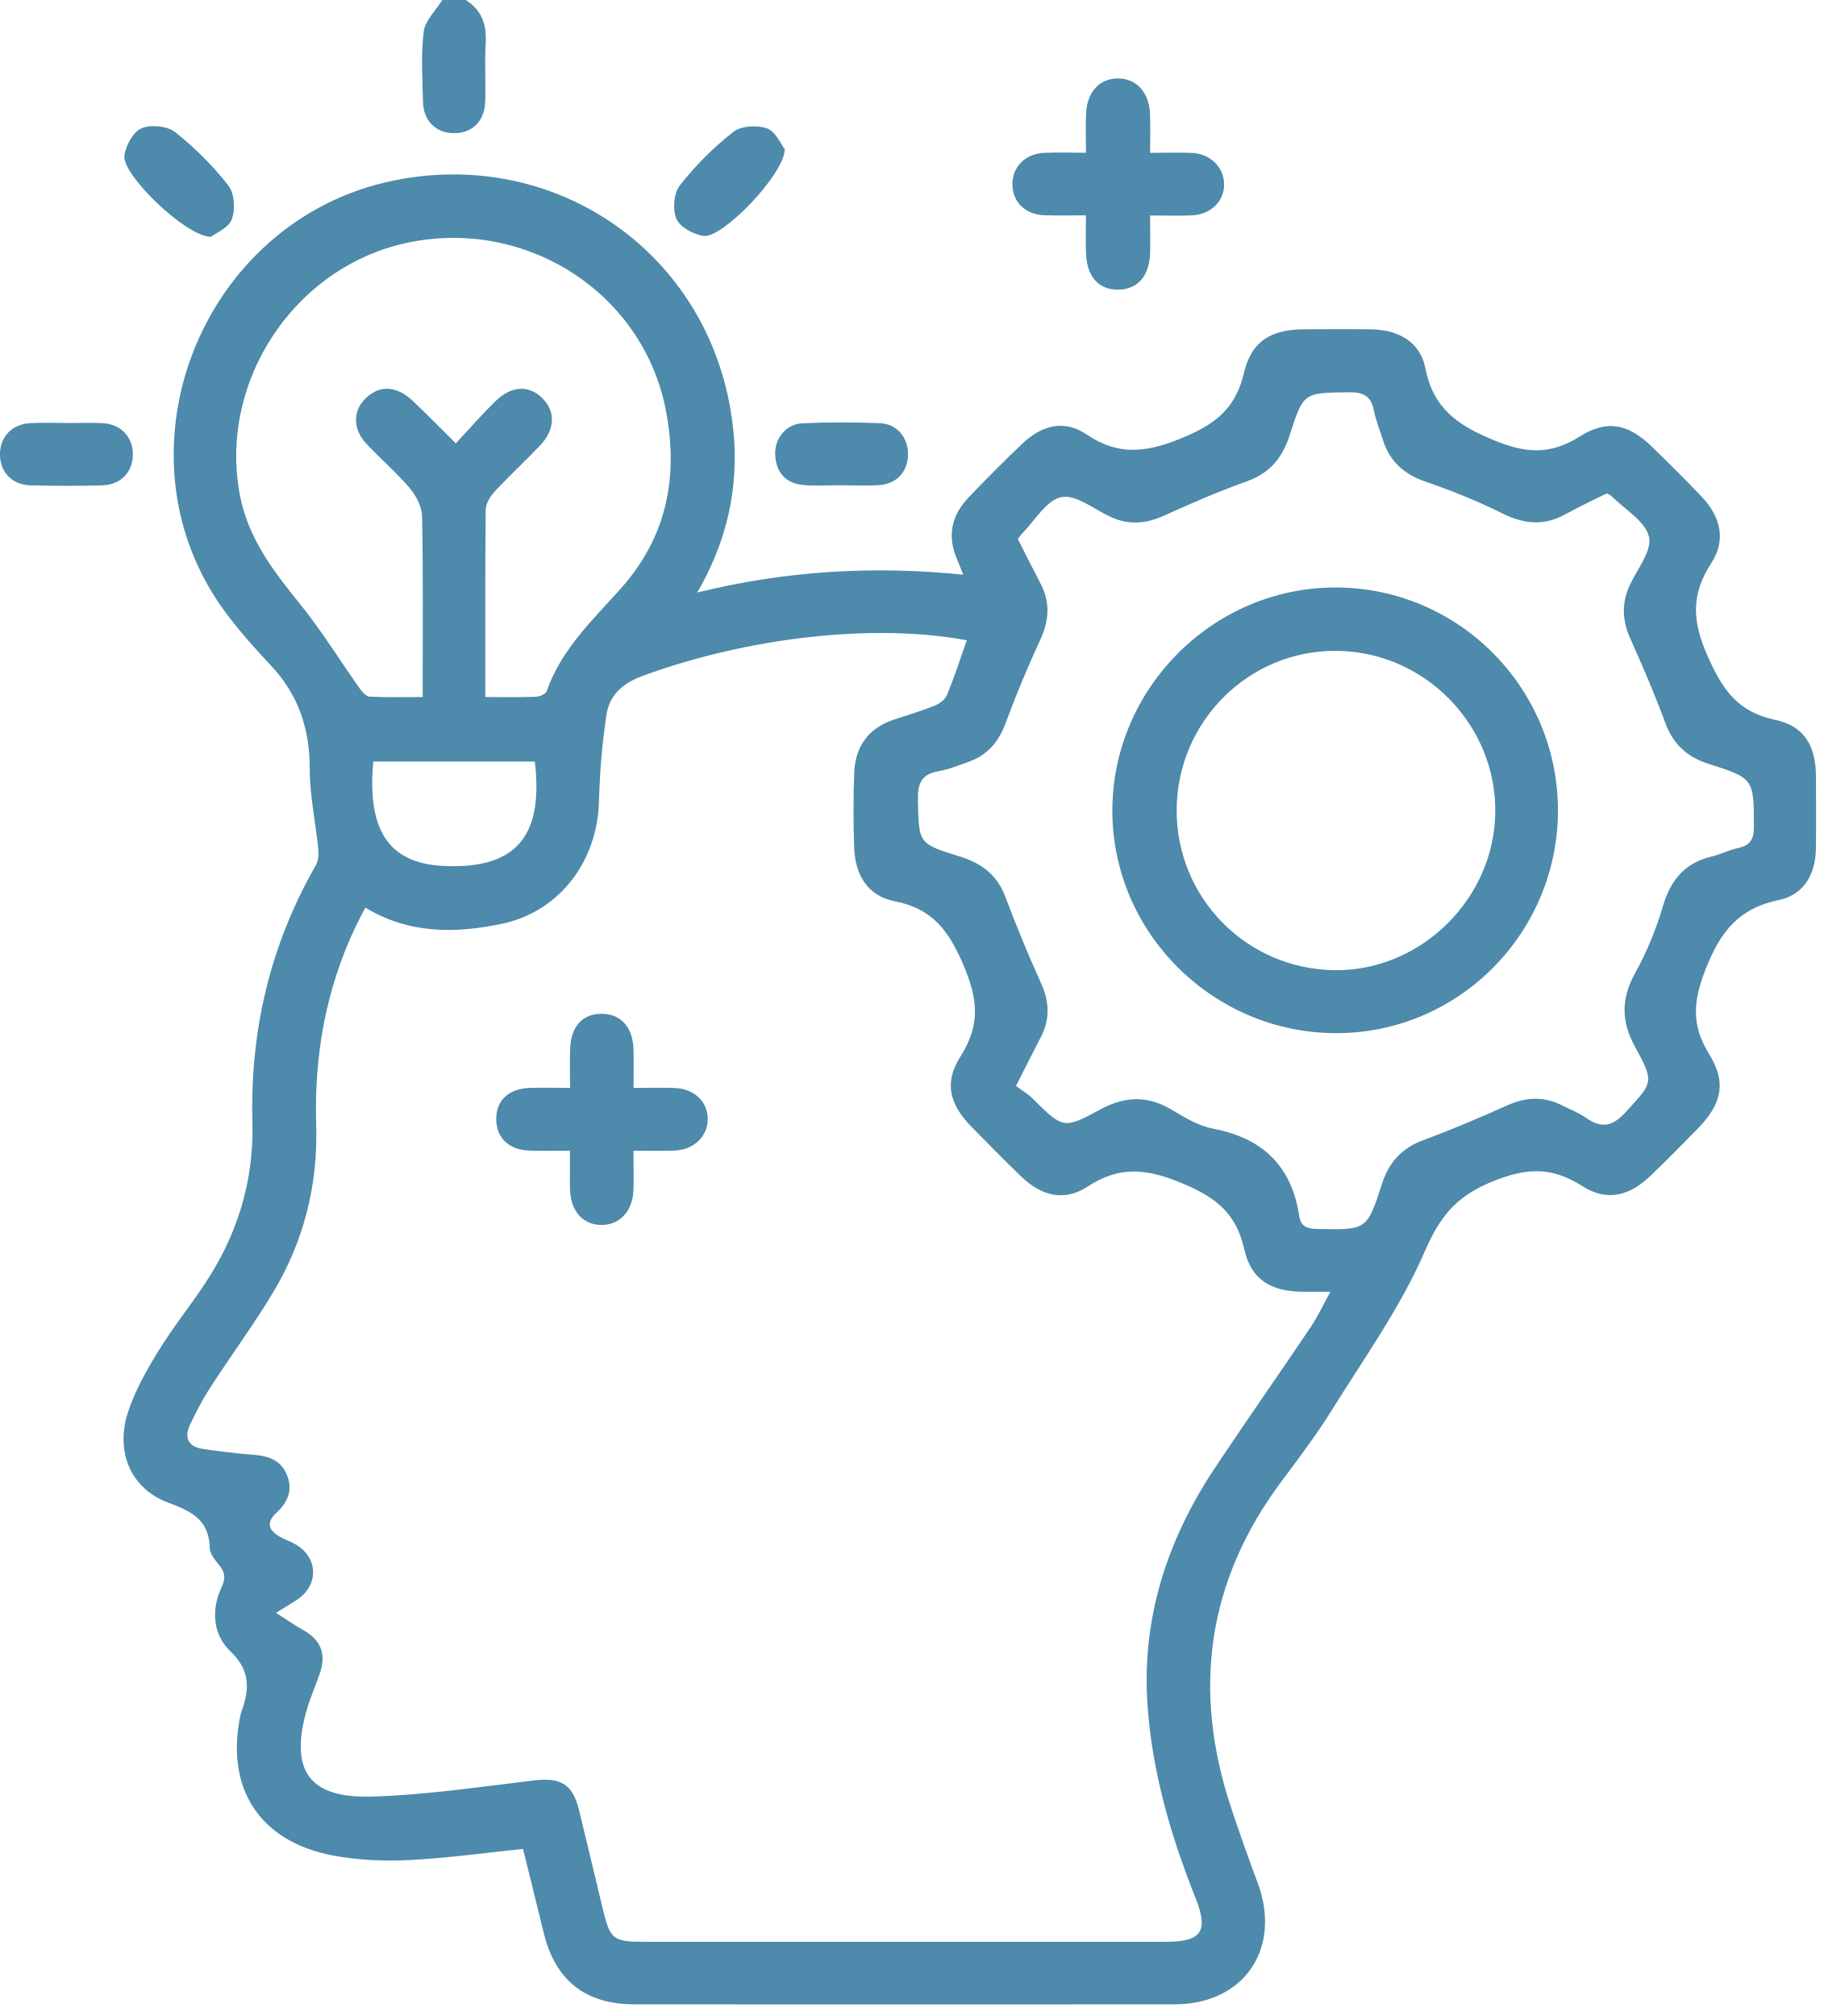
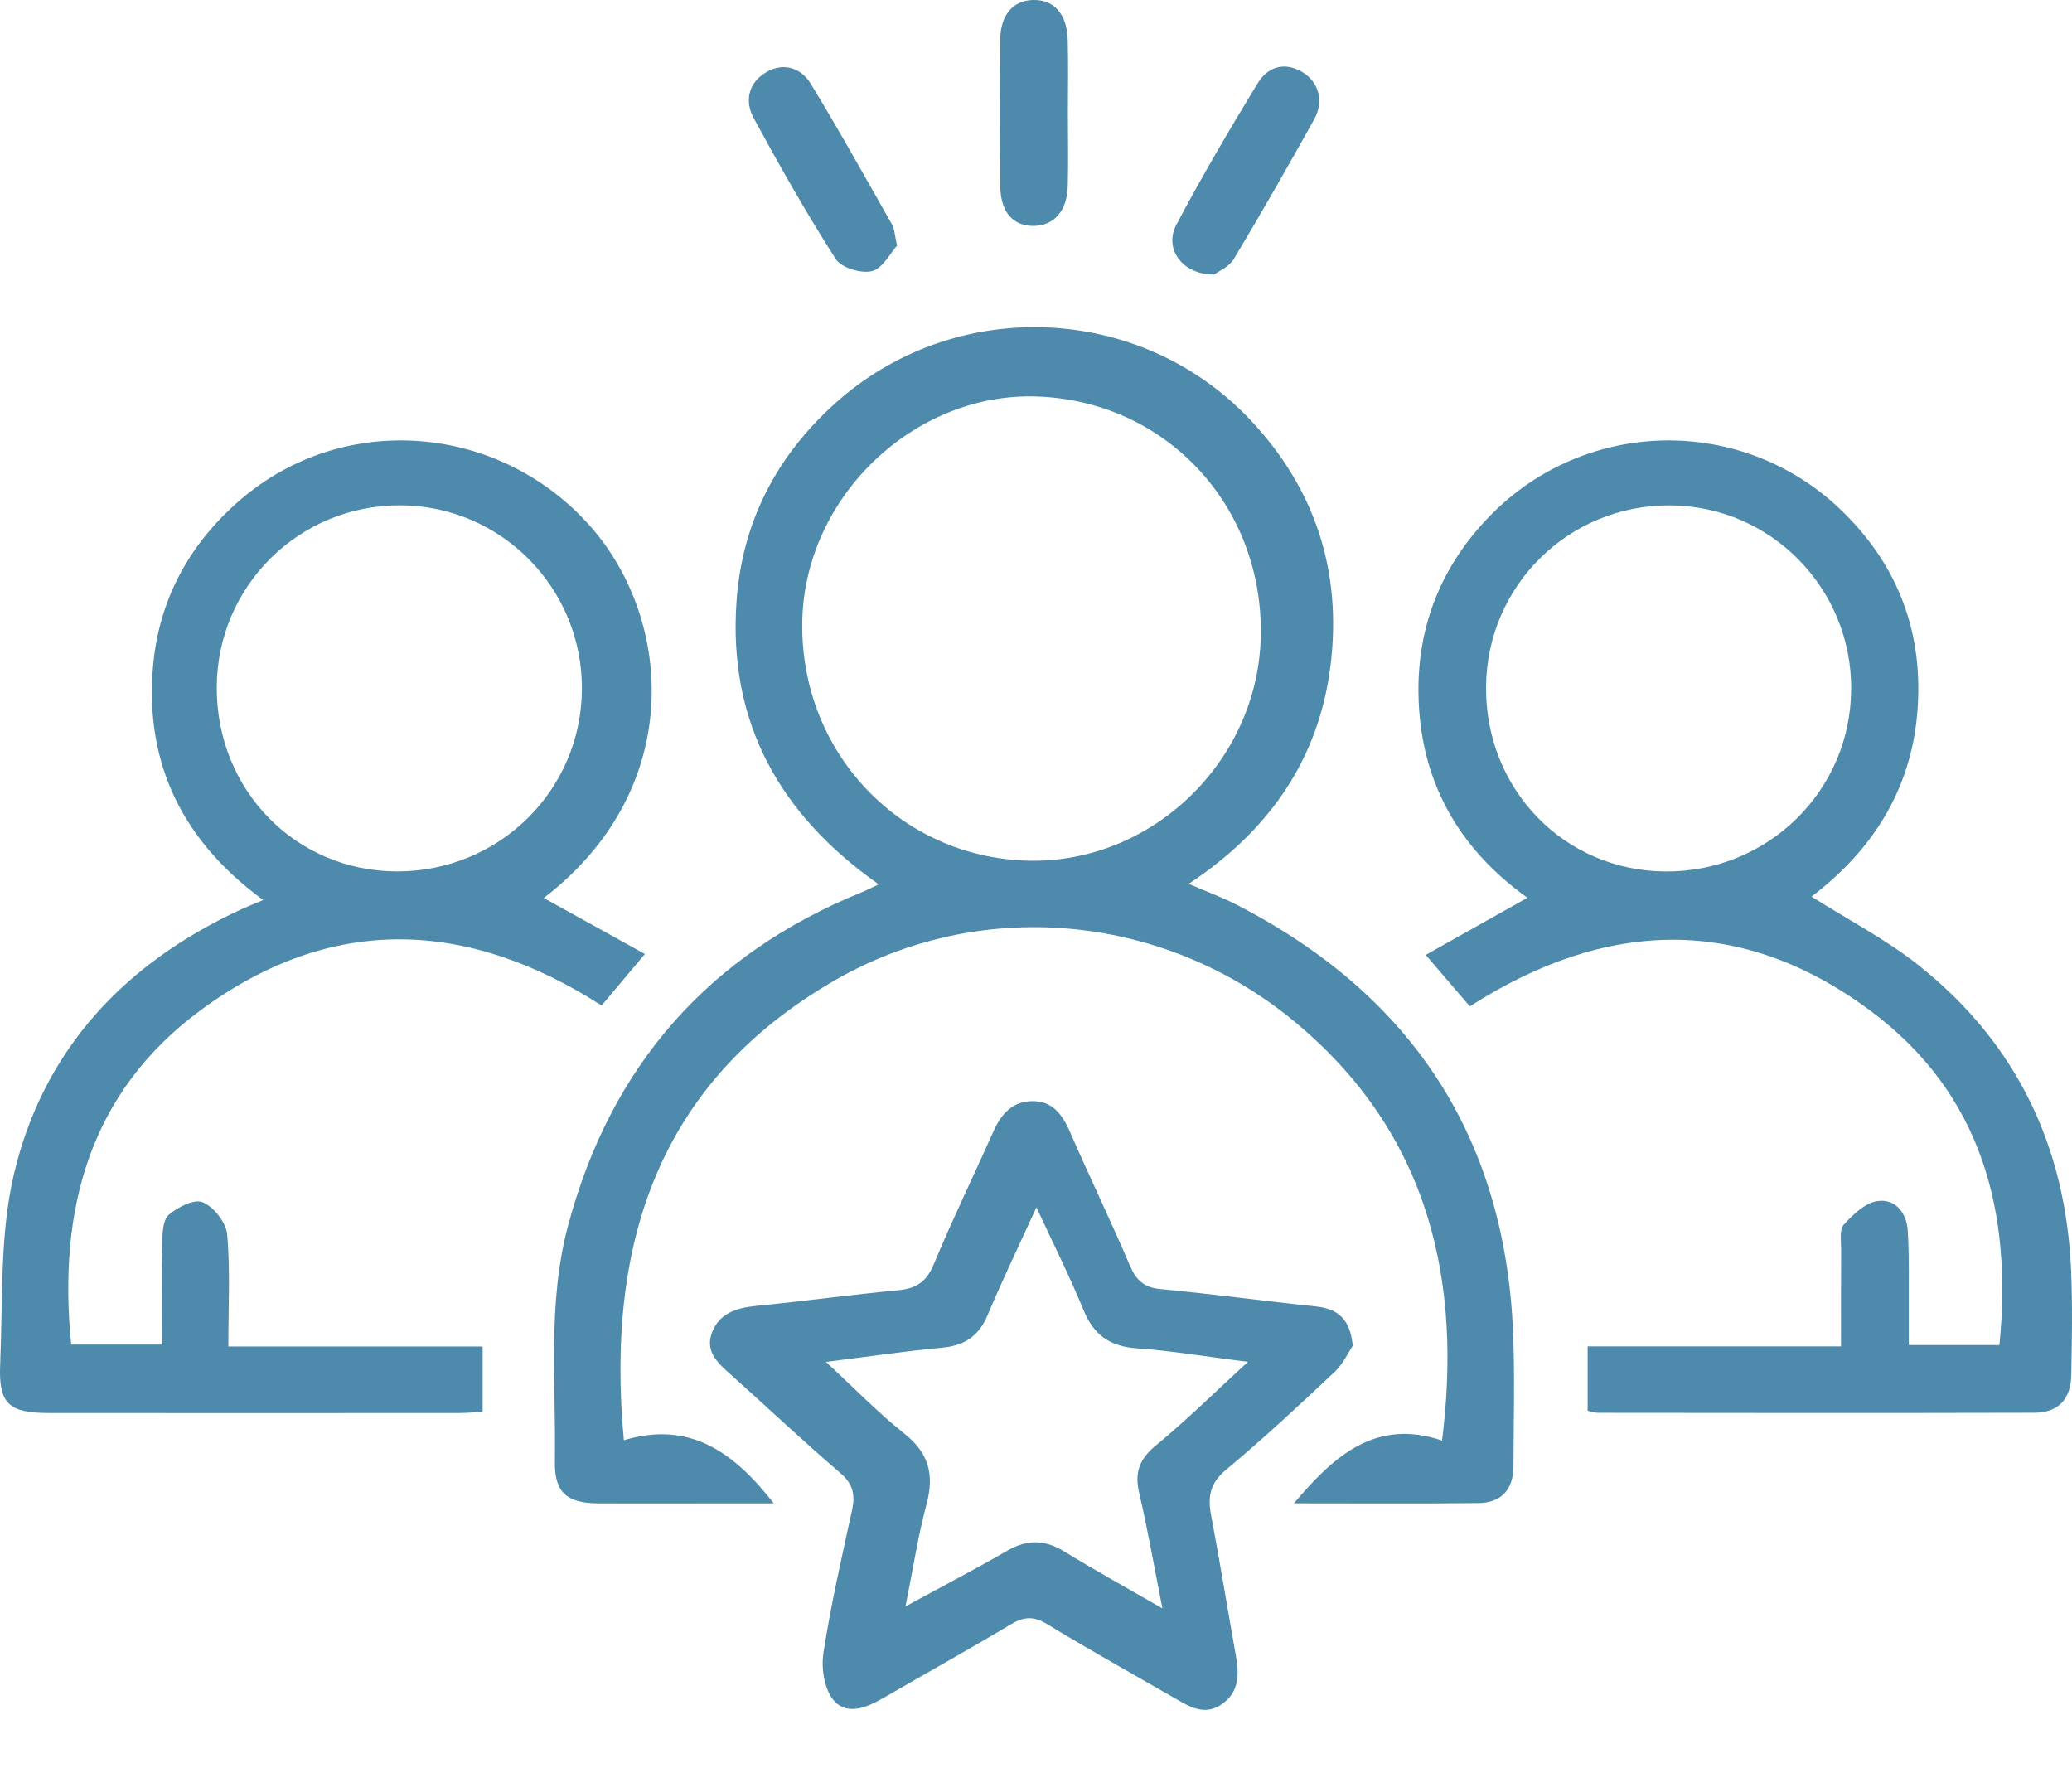
- <svg xmlns="http://www.w3.org/2000/svg" width="38" height="42" viewBox="0 0 38 42" fill="none">
-   <path d="M9.704 0C10.036 0.21 10.143 0.512 10.119 0.898C10.094 1.303 10.122 1.712 10.109 2.118C10.096 2.532 9.83 2.783 9.442 2.774C9.076 2.765 8.821 2.515 8.813 2.121C8.801 1.633 8.768 1.14 8.828 0.659C8.856 0.426 9.08 0.219 9.215 0H9.704Z" fill="#4D8AAB" />
-   <path d="M10.9 38.519C10.078 38.603 9.297 38.714 8.514 38.752C7.99 38.778 7.451 38.752 6.936 38.656C5.401 38.365 4.689 37.25 5.011 35.724C5.017 35.697 5.026 35.671 5.035 35.646C5.2 35.184 5.218 34.798 4.795 34.397C4.438 34.058 4.395 33.539 4.617 33.066C4.707 32.876 4.687 32.752 4.561 32.6C4.476 32.498 4.372 32.368 4.369 32.248C4.358 31.663 3.991 31.485 3.501 31.303C2.725 31.016 2.4 30.247 2.665 29.423C2.809 28.98 3.048 28.558 3.293 28.157C3.59 27.672 3.95 27.225 4.265 26.75C4.944 25.728 5.291 24.616 5.259 23.373C5.208 21.476 5.629 19.685 6.579 18.028C6.632 17.935 6.643 17.803 6.632 17.693C6.576 17.131 6.452 16.57 6.453 16.008C6.453 15.174 6.212 14.467 5.641 13.861C5.325 13.526 5.017 13.178 4.738 12.811C2.243 9.526 4.143 4.583 8.211 3.759C11.518 3.089 14.623 5.175 15.212 8.49C15.447 9.809 15.257 11.084 14.526 12.344C16.393 11.886 18.205 11.784 20.067 11.972C20.015 11.842 19.979 11.745 19.938 11.649C19.732 11.17 19.821 10.741 20.172 10.372C20.537 9.987 20.913 9.613 21.295 9.247C21.7 8.859 22.168 8.735 22.632 9.047C23.334 9.52 23.924 9.419 24.674 9.105C25.352 8.819 25.746 8.487 25.916 7.772C26.074 7.103 26.481 6.863 27.178 6.86C27.64 6.858 28.102 6.855 28.564 6.861C29.135 6.87 29.588 7.122 29.696 7.669C29.86 8.5 30.352 8.85 31.101 9.162C31.783 9.447 32.295 9.485 32.918 9.091C33.492 8.729 33.935 8.838 34.423 9.313C34.773 9.654 35.122 9.997 35.458 10.353C35.852 10.771 35.964 11.254 35.653 11.732C35.225 12.39 35.256 12.943 35.577 13.668C35.886 14.368 36.203 14.832 36.984 14.997C37.594 15.125 37.831 15.543 37.834 16.171C37.837 16.673 37.839 17.177 37.833 17.68C37.826 18.211 37.584 18.641 37.065 18.749C36.232 18.922 35.849 19.398 35.541 20.177C35.274 20.851 35.23 21.353 35.611 21.965C35.977 22.552 35.866 23.007 35.377 23.507C35.055 23.837 34.73 24.166 34.397 24.486C33.941 24.924 33.48 25.039 32.956 24.704C32.311 24.292 31.776 24.332 31.064 24.627C30.315 24.937 29.988 25.369 29.675 26.091C29.177 27.234 28.436 28.273 27.772 29.339C27.45 29.858 27.084 30.349 26.717 30.837C25.15 32.921 24.833 35.2 25.647 37.654C25.821 38.182 26.008 38.705 26.202 39.225C26.711 40.592 25.92 41.756 24.472 41.757C20.721 41.76 16.971 41.758 13.22 41.757C12.195 41.757 11.57 41.261 11.327 40.265C11.187 39.687 11.042 39.11 10.897 38.523L10.9 38.519ZM20.142 13.339C18.2 12.975 15.556 13.284 13.394 14.079C12.976 14.233 12.698 14.477 12.636 14.888C12.544 15.487 12.495 16.095 12.479 16.702C12.445 17.93 11.672 18.985 10.465 19.244C9.503 19.448 8.524 19.464 7.612 18.908C7.535 19.058 7.464 19.188 7.401 19.321C6.786 20.624 6.543 21.998 6.588 23.433C6.627 24.685 6.33 25.86 5.686 26.932C5.28 27.606 4.812 28.241 4.385 28.901C4.223 29.149 4.085 29.414 3.959 29.682C3.833 29.947 3.918 30.139 4.22 30.185C4.569 30.237 4.919 30.28 5.269 30.307C5.59 30.331 5.859 30.416 5.984 30.744C6.103 31.053 5.99 31.303 5.763 31.512C5.53 31.725 5.602 31.883 5.837 32.019C5.931 32.073 6.035 32.108 6.13 32.159C6.637 32.43 6.657 33.027 6.172 33.34C6.063 33.411 5.95 33.477 5.75 33.6C5.983 33.749 6.14 33.862 6.308 33.954C6.675 34.156 6.8 34.441 6.671 34.838C6.582 35.108 6.462 35.368 6.385 35.642C6.038 36.875 6.434 37.463 7.725 37.429C8.859 37.398 9.99 37.227 11.119 37.093C11.678 37.027 11.929 37.162 12.063 37.709C12.234 38.406 12.398 39.105 12.567 39.803C12.711 40.398 12.785 40.454 13.398 40.454C17.026 40.454 20.654 40.454 24.283 40.454C25.038 40.454 25.185 40.238 24.906 39.537C24.392 38.246 24.005 36.921 23.908 35.529C23.781 33.71 24.319 32.072 25.318 30.572C25.972 29.59 26.651 28.623 27.31 27.644C27.456 27.427 27.567 27.185 27.718 26.911C27.471 26.911 27.295 26.913 27.12 26.911C26.478 26.903 26.065 26.659 25.923 26.026C25.758 25.289 25.349 24.957 24.659 24.664C23.919 24.35 23.341 24.272 22.655 24.723C22.174 25.038 21.7 24.917 21.282 24.516C20.929 24.177 20.586 23.828 20.244 23.479C19.78 23.005 19.662 22.557 20.011 22.009C20.425 21.36 20.378 20.825 20.077 20.116C19.77 19.391 19.428 18.927 18.633 18.774C18.077 18.667 17.814 18.218 17.796 17.66C17.778 17.145 17.777 16.628 17.796 16.111C17.816 15.555 18.089 15.165 18.636 14.988C18.919 14.896 19.205 14.809 19.481 14.698C19.579 14.659 19.692 14.572 19.731 14.478C19.879 14.116 20 13.744 20.142 13.339ZM21.205 11.228C21.362 11.536 21.518 11.851 21.681 12.162C21.886 12.554 21.857 12.931 21.672 13.331C21.411 13.895 21.171 14.47 20.956 15.053C20.81 15.452 20.574 15.734 20.174 15.874C19.969 15.945 19.765 16.031 19.554 16.067C19.197 16.127 19.116 16.324 19.124 16.663C19.144 17.562 19.125 17.576 19.977 17.837C20.436 17.978 20.769 18.214 20.944 18.679C21.173 19.286 21.419 19.887 21.687 20.478C21.864 20.867 21.88 21.232 21.684 21.609C21.522 21.921 21.365 22.234 21.167 22.624C21.277 22.707 21.41 22.784 21.515 22.888C22.148 23.513 22.155 23.531 22.936 23.108C23.453 22.829 23.93 22.824 24.433 23.132C24.697 23.293 24.984 23.459 25.282 23.516C26.313 23.713 26.912 24.299 27.069 25.336C27.101 25.554 27.235 25.6 27.443 25.604C28.474 25.624 28.48 25.631 28.792 24.664C28.935 24.22 29.198 23.922 29.646 23.756C30.241 23.536 30.827 23.287 31.407 23.027C31.794 22.854 32.163 22.837 32.541 23.027C32.711 23.113 32.892 23.182 33.047 23.29C33.366 23.513 33.594 23.47 33.865 23.174C34.438 22.549 34.474 22.557 34.063 21.805C33.774 21.277 33.773 20.799 34.069 20.269C34.31 19.834 34.503 19.361 34.644 18.884C34.805 18.335 35.1 17.977 35.664 17.843C35.848 17.799 36.021 17.709 36.205 17.669C36.463 17.616 36.543 17.484 36.542 17.218C36.536 16.227 36.55 16.217 35.594 15.912C35.144 15.769 34.857 15.502 34.694 15.056C34.475 14.46 34.222 13.876 33.963 13.296C33.797 12.923 33.783 12.568 33.952 12.198C34.107 11.858 34.424 11.473 34.355 11.183C34.277 10.855 33.849 10.611 33.571 10.332C33.552 10.314 33.525 10.305 33.477 10.279C33.201 10.416 32.907 10.551 32.625 10.708C32.181 10.956 31.764 10.925 31.31 10.7C30.79 10.441 30.248 10.223 29.699 10.034C29.25 9.879 28.951 9.611 28.811 9.162C28.746 8.955 28.662 8.753 28.621 8.54C28.561 8.242 28.394 8.169 28.105 8.172C27.165 8.184 27.156 8.169 26.873 9.057C26.723 9.528 26.464 9.855 25.979 10.027C25.394 10.236 24.822 10.483 24.255 10.741C23.871 10.916 23.507 10.944 23.122 10.761C22.787 10.602 22.406 10.295 22.11 10.357C21.797 10.423 21.561 10.849 21.292 11.118C21.264 11.146 21.242 11.181 21.206 11.229L21.205 11.228ZM10.11 14.522C10.49 14.522 10.827 14.529 11.163 14.516C11.242 14.513 11.37 14.46 11.39 14.4C11.69 13.534 12.344 12.921 12.929 12.267C13.908 11.172 14.143 9.902 13.865 8.51C13.38 6.095 10.966 4.545 8.512 5.052C6.136 5.542 4.542 7.954 5 10.324C5.174 11.219 5.691 11.892 6.242 12.572C6.699 13.137 7.082 13.761 7.503 14.355C7.551 14.424 7.634 14.511 7.703 14.514C8.063 14.53 8.424 14.522 8.806 14.522C8.806 13.231 8.818 11.995 8.794 10.761C8.791 10.56 8.672 10.33 8.539 10.171C8.259 9.84 7.925 9.557 7.629 9.239C7.334 8.922 7.353 8.525 7.651 8.267C7.935 8.02 8.272 8.043 8.598 8.351C8.89 8.625 9.169 8.913 9.497 9.237C9.796 8.916 10.047 8.628 10.317 8.363C10.664 8.024 11.034 8.015 11.319 8.316C11.581 8.592 11.558 8.964 11.243 9.291C10.933 9.614 10.603 9.92 10.299 10.248C10.207 10.348 10.121 10.499 10.119 10.628C10.106 11.903 10.111 13.18 10.111 14.523L10.11 14.522ZM11.143 15.866H7.777C7.642 17.317 8.119 17.977 9.213 18.039C10.92 18.134 11.301 17.239 11.143 15.866Z" fill="#4D8AAB" />
-   <path d="M23.961 3.184C24.293 3.184 24.563 3.175 24.832 3.186C25.21 3.203 25.49 3.475 25.503 3.819C25.517 4.182 25.236 4.469 24.831 4.487C24.562 4.499 24.293 4.489 23.962 4.489C23.962 4.775 23.968 5.028 23.961 5.279C23.945 5.757 23.694 6.035 23.291 6.035C22.886 6.035 22.645 5.764 22.626 5.275C22.616 5.032 22.625 4.788 22.625 4.486C22.316 4.486 22.035 4.494 21.756 4.484C21.366 4.471 21.103 4.215 21.093 3.856C21.083 3.485 21.356 3.202 21.756 3.184C22.026 3.173 22.295 3.182 22.626 3.182C22.626 2.887 22.614 2.621 22.628 2.355C22.652 1.906 22.916 1.632 23.296 1.634C23.673 1.636 23.94 1.923 23.959 2.362C23.97 2.617 23.962 2.873 23.962 3.181L23.961 3.184Z" fill="#4D8AAB" />
-   <path d="M4.393 4.935C3.857 4.92 2.541 3.634 2.591 3.245C2.618 3.036 2.771 2.75 2.943 2.675C3.136 2.591 3.481 2.622 3.644 2.749C4.056 3.073 4.436 3.453 4.758 3.866C4.886 4.028 4.906 4.367 4.829 4.57C4.759 4.753 4.489 4.859 4.392 4.935H4.393Z" fill="#4D8AAB" />
-   <path d="M16.35 3.109C16.337 3.642 15.05 4.964 14.665 4.915C14.454 4.888 14.171 4.737 14.094 4.563C14.009 4.372 14.036 4.025 14.164 3.863C14.486 3.451 14.866 3.071 15.278 2.748C15.441 2.621 15.778 2.6 15.982 2.676C16.165 2.745 16.274 3.013 16.35 3.109Z" fill="#4D8AAB" />
-   <path d="M1.41 8.814C1.654 8.814 1.898 8.803 2.141 8.816C2.521 8.836 2.771 9.106 2.768 9.471C2.766 9.837 2.518 10.1 2.129 10.111C1.629 10.125 1.128 10.125 0.627 10.111C0.243 10.098 -0.003 9.826 3.21462e-05 9.459C0.003 9.094 0.254 8.833 0.638 8.815C0.896 8.803 1.153 8.812 1.41 8.812V8.814Z" fill="#4D8AAB" />
-   <path d="M17.504 10.109C17.247 10.109 16.988 10.128 16.733 10.104C16.374 10.07 16.175 9.851 16.151 9.491C16.128 9.145 16.368 8.836 16.713 8.819C17.253 8.794 17.796 8.795 18.337 8.817C18.691 8.831 18.923 9.121 18.918 9.473C18.914 9.825 18.677 10.085 18.316 10.107C18.046 10.123 17.774 10.11 17.504 10.109Z" fill="#4D8AAB" />
-   <path d="M13.198 23.973C13.198 24.293 13.207 24.551 13.196 24.807C13.177 25.241 12.903 25.526 12.523 25.52C12.154 25.514 11.906 25.25 11.879 24.827C11.87 24.692 11.875 24.555 11.874 24.42C11.874 24.287 11.874 24.154 11.874 23.973C11.568 23.973 11.301 23.979 11.035 23.971C10.613 23.959 10.349 23.715 10.339 23.337C10.328 22.935 10.586 22.681 11.034 22.665C11.29 22.656 11.547 22.664 11.877 22.664C11.877 22.374 11.868 22.108 11.879 21.844C11.896 21.383 12.136 21.122 12.528 21.121C12.935 21.119 13.186 21.397 13.199 21.871C13.206 22.114 13.2 22.357 13.2 22.665C13.503 22.665 13.782 22.656 14.061 22.667C14.471 22.684 14.748 22.957 14.745 23.32C14.742 23.679 14.453 23.956 14.051 23.97C13.783 23.98 13.515 23.973 13.199 23.973H13.198Z" fill="#4D8AAB" />
-   <path d="M32.459 16.873C32.463 19.434 30.394 21.521 27.846 21.524C25.274 21.527 23.167 19.429 23.175 16.874C23.183 14.333 25.284 12.237 27.825 12.239C30.378 12.24 32.454 14.318 32.459 16.874V16.873ZM24.515 16.865C24.503 18.697 25.964 20.186 27.798 20.212C29.594 20.238 31.133 18.731 31.153 16.923C31.174 15.093 29.672 13.569 27.836 13.559C26.014 13.549 24.527 15.031 24.515 16.865Z" fill="#4D8AAB" />
+ <svg xmlns="http://www.w3.org/2000/svg" width="34" height="29" viewBox="0 0 34 29" fill="none">
+   <path d="M10.237 23.631C11.32 23.304 12.047 23.832 12.697 24.667C12.354 24.667 12.035 24.667 11.716 24.667C11.082 24.667 10.448 24.669 9.815 24.667C9.297 24.663 9.098 24.485 9.105 23.983C9.126 22.692 8.981 21.387 9.32 20.116C10.019 17.49 11.628 15.658 14.15 14.636C14.225 14.606 14.297 14.567 14.419 14.51C12.795 13.368 11.945 11.853 12.086 9.868C12.177 8.573 12.736 7.491 13.7 6.622C15.666 4.849 18.712 4.971 20.52 6.893C21.587 8.027 22.022 9.385 21.833 10.918C21.643 12.453 20.831 13.625 19.506 14.502C19.811 14.634 20.065 14.727 20.304 14.851C23.187 16.338 24.721 18.692 24.832 21.945C24.856 22.646 24.837 23.35 24.835 24.054C24.834 24.435 24.641 24.658 24.259 24.662C23.268 24.673 22.277 24.666 21.233 24.666C21.897 23.877 22.582 23.27 23.663 23.636C23.977 21.141 23.532 18.625 21.192 16.721C19.049 14.977 16.058 14.714 13.679 16.096C10.854 17.736 9.931 20.331 10.237 23.63V23.631ZM16.878 14.122C18.903 14.167 20.64 12.495 20.688 10.451C20.739 8.29 19.117 6.561 16.984 6.505C14.984 6.453 13.21 8.159 13.165 10.179C13.116 12.329 14.759 14.073 16.878 14.122Z" fill="#4D8AAB" />
+   <path d="M26.051 22.091H30.21C30.21 21.533 30.208 21.014 30.212 20.495C30.212 20.358 30.181 20.175 30.254 20.095C30.404 19.93 30.603 19.738 30.805 19.707C31.102 19.662 31.288 19.903 31.305 20.195C31.332 20.634 31.319 21.076 31.322 21.517C31.323 21.692 31.322 21.868 31.322 22.069H32.809C33.025 19.88 32.52 17.95 30.704 16.593C28.566 14.995 26.34 15.088 24.119 16.512C23.889 16.244 23.666 15.984 23.395 15.668C23.955 15.353 24.495 15.05 25.064 14.73C23.911 13.907 23.293 12.782 23.276 11.372C23.261 10.251 23.663 9.268 24.452 8.461C26.024 6.852 28.595 6.807 30.218 8.376C31.155 9.281 31.571 10.4 31.461 11.701C31.352 12.986 30.702 13.97 29.726 14.711C30.332 15.095 30.958 15.419 31.498 15.85C33.098 17.127 33.903 18.825 33.986 20.863C34.009 21.427 33.999 21.993 33.988 22.557C33.98 22.964 33.773 23.179 33.376 23.18C30.993 23.186 28.609 23.184 26.224 23.181C26.172 23.181 26.12 23.162 26.052 23.148V22.091H26.051ZM30.377 11.306C30.383 9.646 29.052 8.298 27.4 8.292C25.74 8.285 24.399 9.609 24.385 11.267C24.37 12.953 25.671 14.29 27.33 14.299C29.012 14.308 30.371 12.973 30.376 11.306H30.377Z" fill="#4D8AAB" />
+   <path d="M3.75 22.093H7.92V23.165C7.8 23.171 7.669 23.184 7.538 23.184C5.292 23.186 3.046 23.186 0.801 23.184C0.147 23.184 -0.026 23.035 0.003 22.385C0.048 21.343 -0.007 20.269 0.228 19.267C0.712 17.212 2.054 15.797 3.965 14.917C4.064 14.872 4.165 14.832 4.319 14.767C3.005 13.807 2.376 12.54 2.51 10.947C2.603 9.844 3.104 8.925 3.945 8.2C5.642 6.741 8.203 6.947 9.696 8.646C11.041 10.177 11.248 12.95 8.923 14.734C9.467 15.036 10.008 15.335 10.582 15.653C10.318 15.967 10.099 16.227 9.872 16.498C7.658 15.078 5.432 14.998 3.295 16.573C1.467 17.92 0.947 19.849 1.168 22.061H2.657C2.657 21.51 2.65 20.951 2.662 20.393C2.665 20.234 2.673 20.016 2.77 19.932C2.917 19.805 3.19 19.667 3.327 19.726C3.508 19.803 3.71 20.058 3.728 20.253C3.78 20.839 3.747 21.433 3.747 22.092L3.75 22.093ZM9.549 11.3C9.553 9.643 8.219 8.296 6.567 8.291C4.907 8.286 3.565 9.615 3.557 11.271C3.548 12.959 4.847 14.292 6.507 14.298C8.189 14.303 9.544 12.968 9.549 11.299V11.3Z" fill="#4D8AAB" />
+   <path d="M22.197 22.082C22.124 22.191 22.039 22.381 21.898 22.512C21.316 23.059 20.732 23.604 20.119 24.115C19.855 24.335 19.815 24.559 19.874 24.865C20.019 25.635 20.145 26.408 20.282 27.18C20.335 27.48 20.332 27.762 20.053 27.959C19.773 28.156 19.53 28.009 19.287 27.869C18.583 27.464 17.875 27.069 17.182 26.648C16.962 26.514 16.801 26.523 16.586 26.652C15.902 27.062 15.204 27.449 14.514 27.849C14.239 28.008 13.909 28.158 13.683 27.902C13.527 27.723 13.473 27.373 13.512 27.121C13.633 26.333 13.812 25.555 13.982 24.776C14.037 24.523 13.997 24.347 13.786 24.166C13.18 23.647 12.6 23.098 12.004 22.565C11.793 22.376 11.565 22.187 11.681 21.871C11.799 21.549 12.083 21.459 12.406 21.427C13.186 21.35 13.964 21.243 14.745 21.169C15.037 21.141 15.203 21.03 15.32 20.749C15.627 20.013 15.976 19.295 16.3 18.567C16.427 18.28 16.613 18.069 16.941 18.067C17.278 18.065 17.437 18.295 17.562 18.582C17.88 19.313 18.227 20.031 18.54 20.764C18.644 21.004 18.77 21.126 19.045 21.151C19.895 21.231 20.74 21.347 21.588 21.435C21.937 21.472 22.152 21.623 22.198 22.079L22.197 22.082ZM14.859 26.357C15.473 26.023 16.008 25.744 16.53 25.443C16.851 25.257 17.141 25.259 17.458 25.453C17.959 25.76 18.475 26.045 19.074 26.39C18.937 25.697 18.833 25.093 18.693 24.497C18.613 24.157 18.698 23.937 18.971 23.713C19.471 23.302 19.933 22.845 20.477 22.345C19.793 22.259 19.223 22.163 18.649 22.122C18.208 22.091 17.945 21.9 17.779 21.494C17.555 20.945 17.287 20.414 17.007 19.81C16.714 20.451 16.446 21.008 16.206 21.578C16.061 21.924 15.825 22.08 15.454 22.113C14.847 22.169 14.241 22.26 13.553 22.346C14.026 22.783 14.408 23.18 14.837 23.52C15.24 23.839 15.335 24.195 15.204 24.678C15.064 25.202 14.982 25.742 14.859 26.357Z" fill="#4D8AAB" />
+   <path d="M17.523 1.858C17.523 2.257 17.532 2.656 17.521 3.055C17.51 3.457 17.3 3.696 16.977 3.706C16.627 3.717 16.417 3.485 16.413 3.045C16.404 2.247 16.404 1.448 16.413 0.651C16.417 0.242 16.624 0.009 16.951 0C17.296 -0.009 17.511 0.231 17.521 0.662C17.531 1.061 17.523 1.459 17.523 1.858Z" fill="#4D8AAB" />
+   <path d="M19.924 4.504C19.397 4.51 19.097 4.077 19.302 3.689C19.72 2.899 20.174 2.127 20.639 1.364C20.795 1.108 21.061 1.007 21.357 1.175C21.637 1.334 21.733 1.657 21.565 1.958C21.136 2.727 20.701 3.492 20.247 4.248C20.166 4.382 19.987 4.456 19.923 4.504H19.924Z" fill="#4D8AAB" />
+   <path d="M14.72 4.03C14.609 4.153 14.485 4.402 14.309 4.448C14.134 4.493 13.807 4.394 13.715 4.252C13.234 3.501 12.794 2.722 12.367 1.937C12.215 1.656 12.281 1.356 12.577 1.183C12.86 1.019 13.144 1.115 13.301 1.37C13.766 2.132 14.2 2.913 14.641 3.69C14.679 3.758 14.679 3.849 14.72 4.03Z" fill="#4D8AAB" />
</svg>
